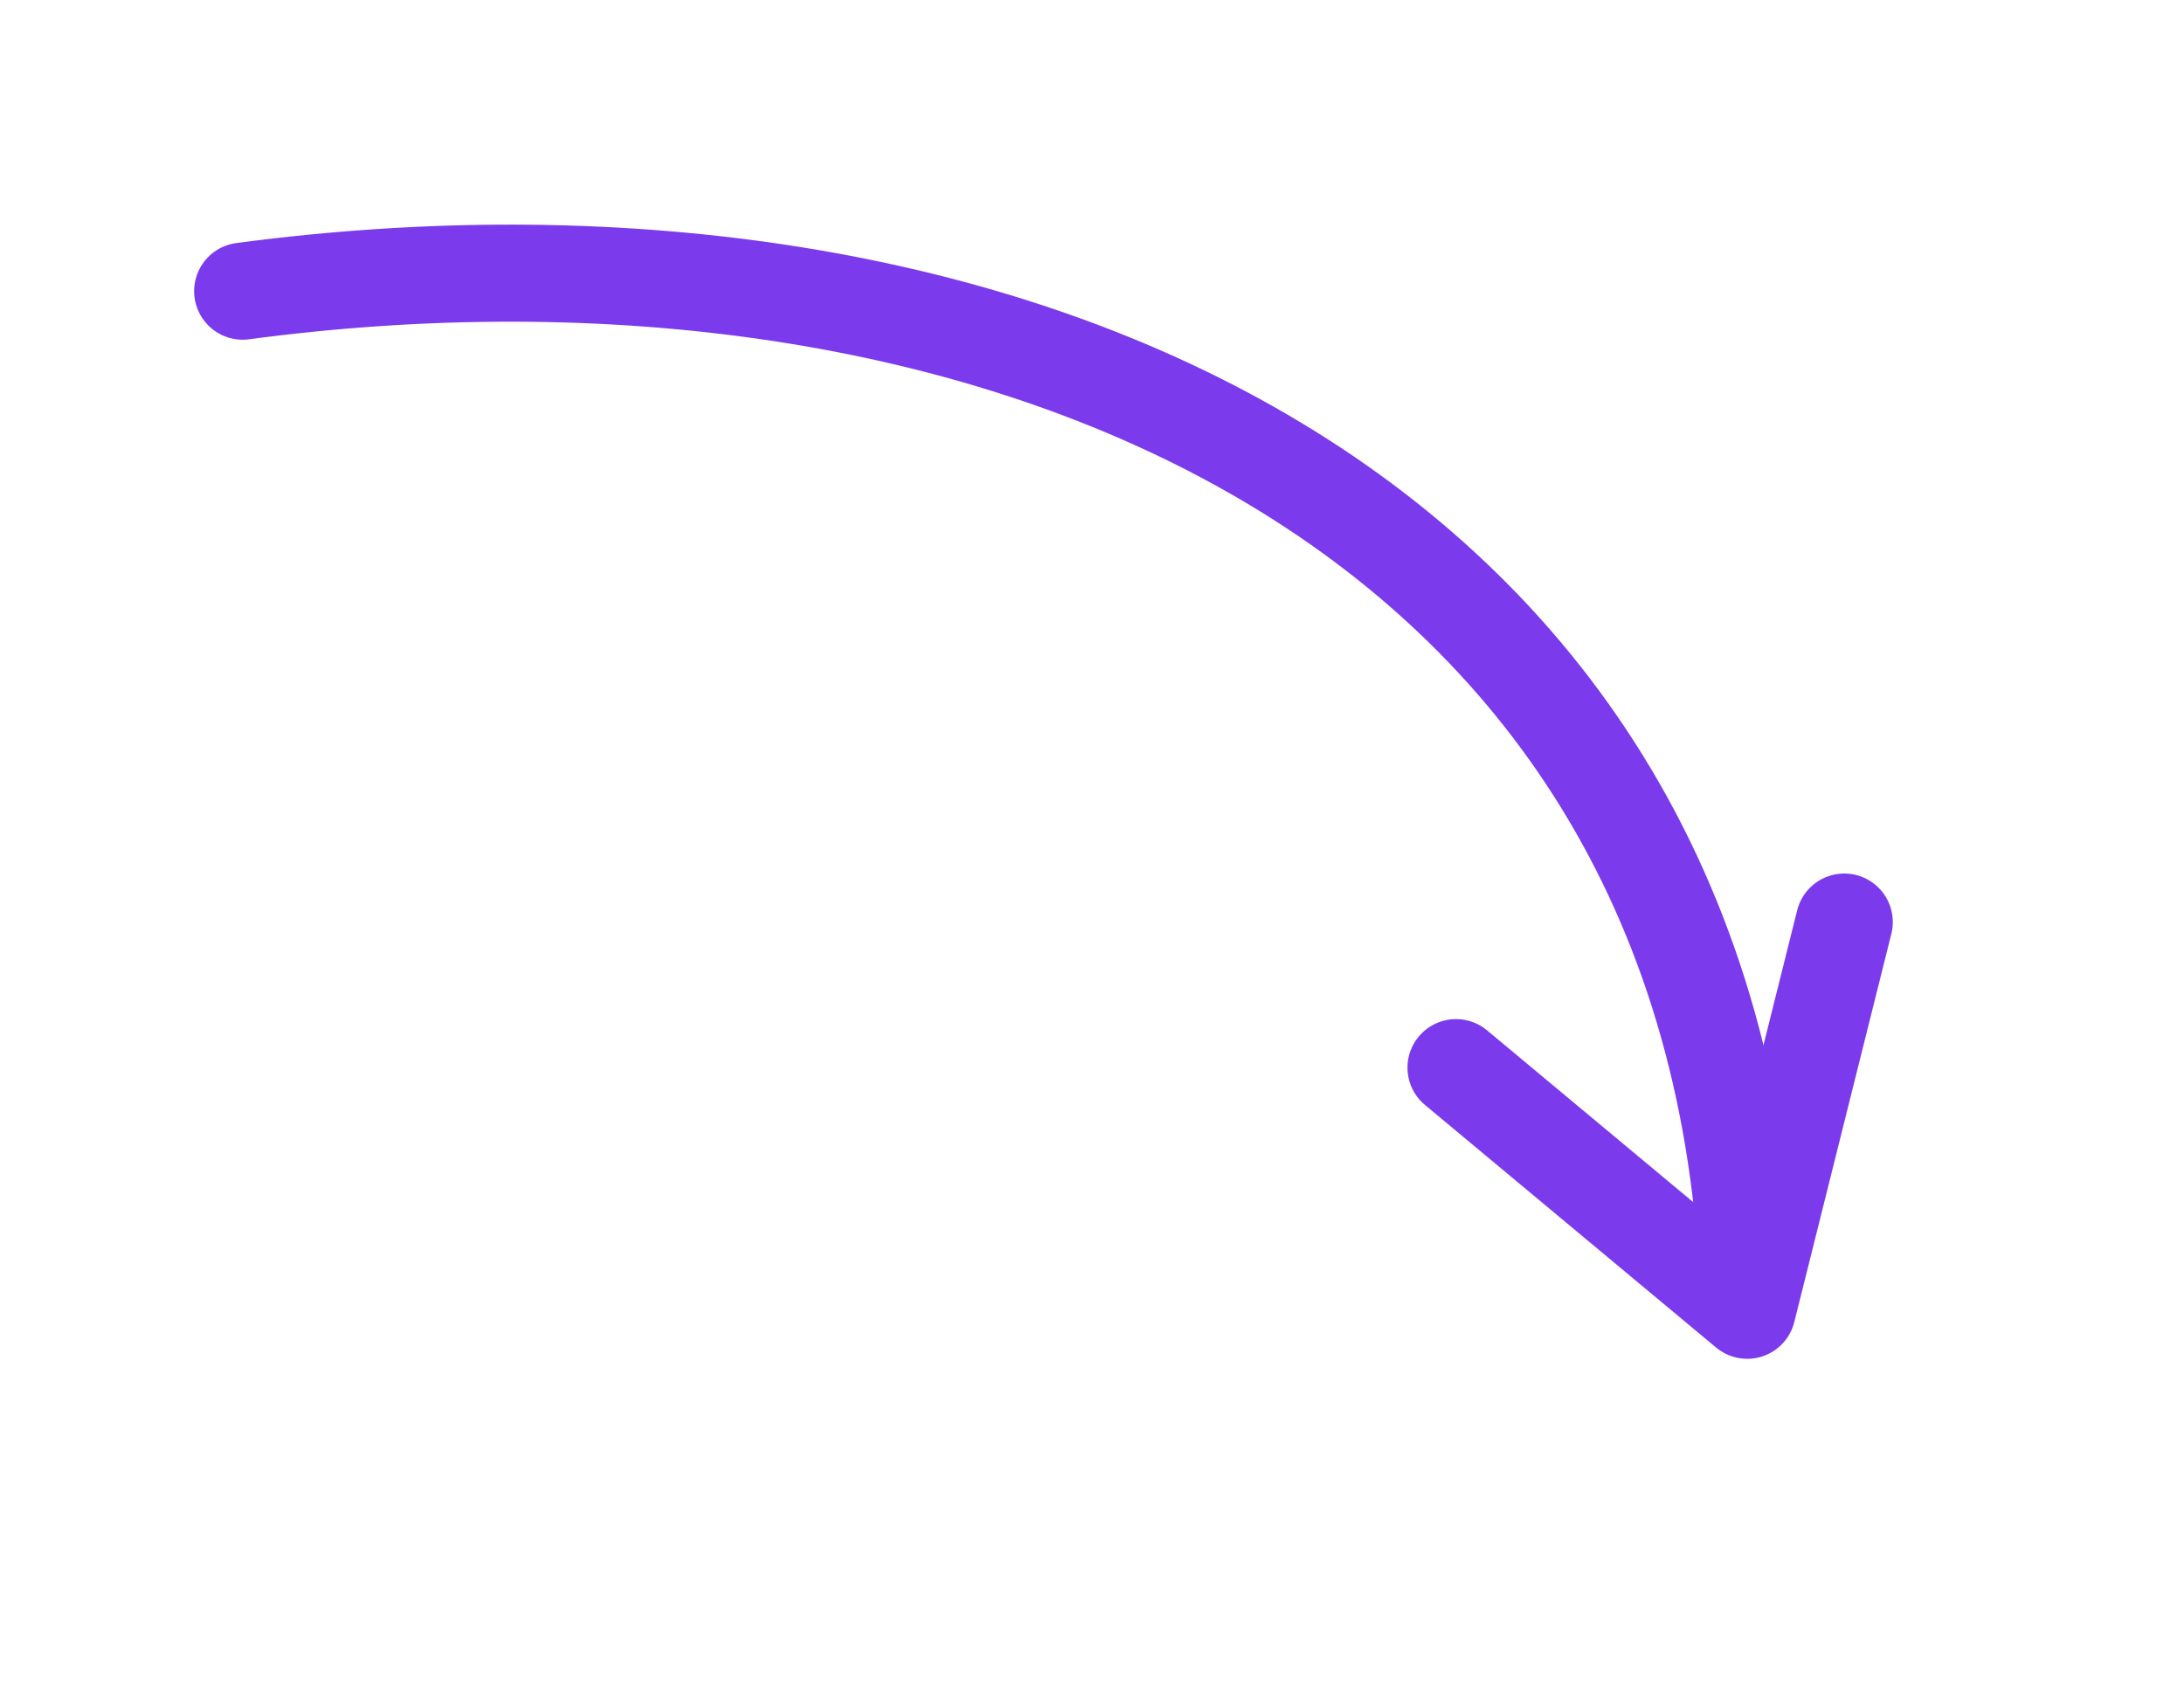
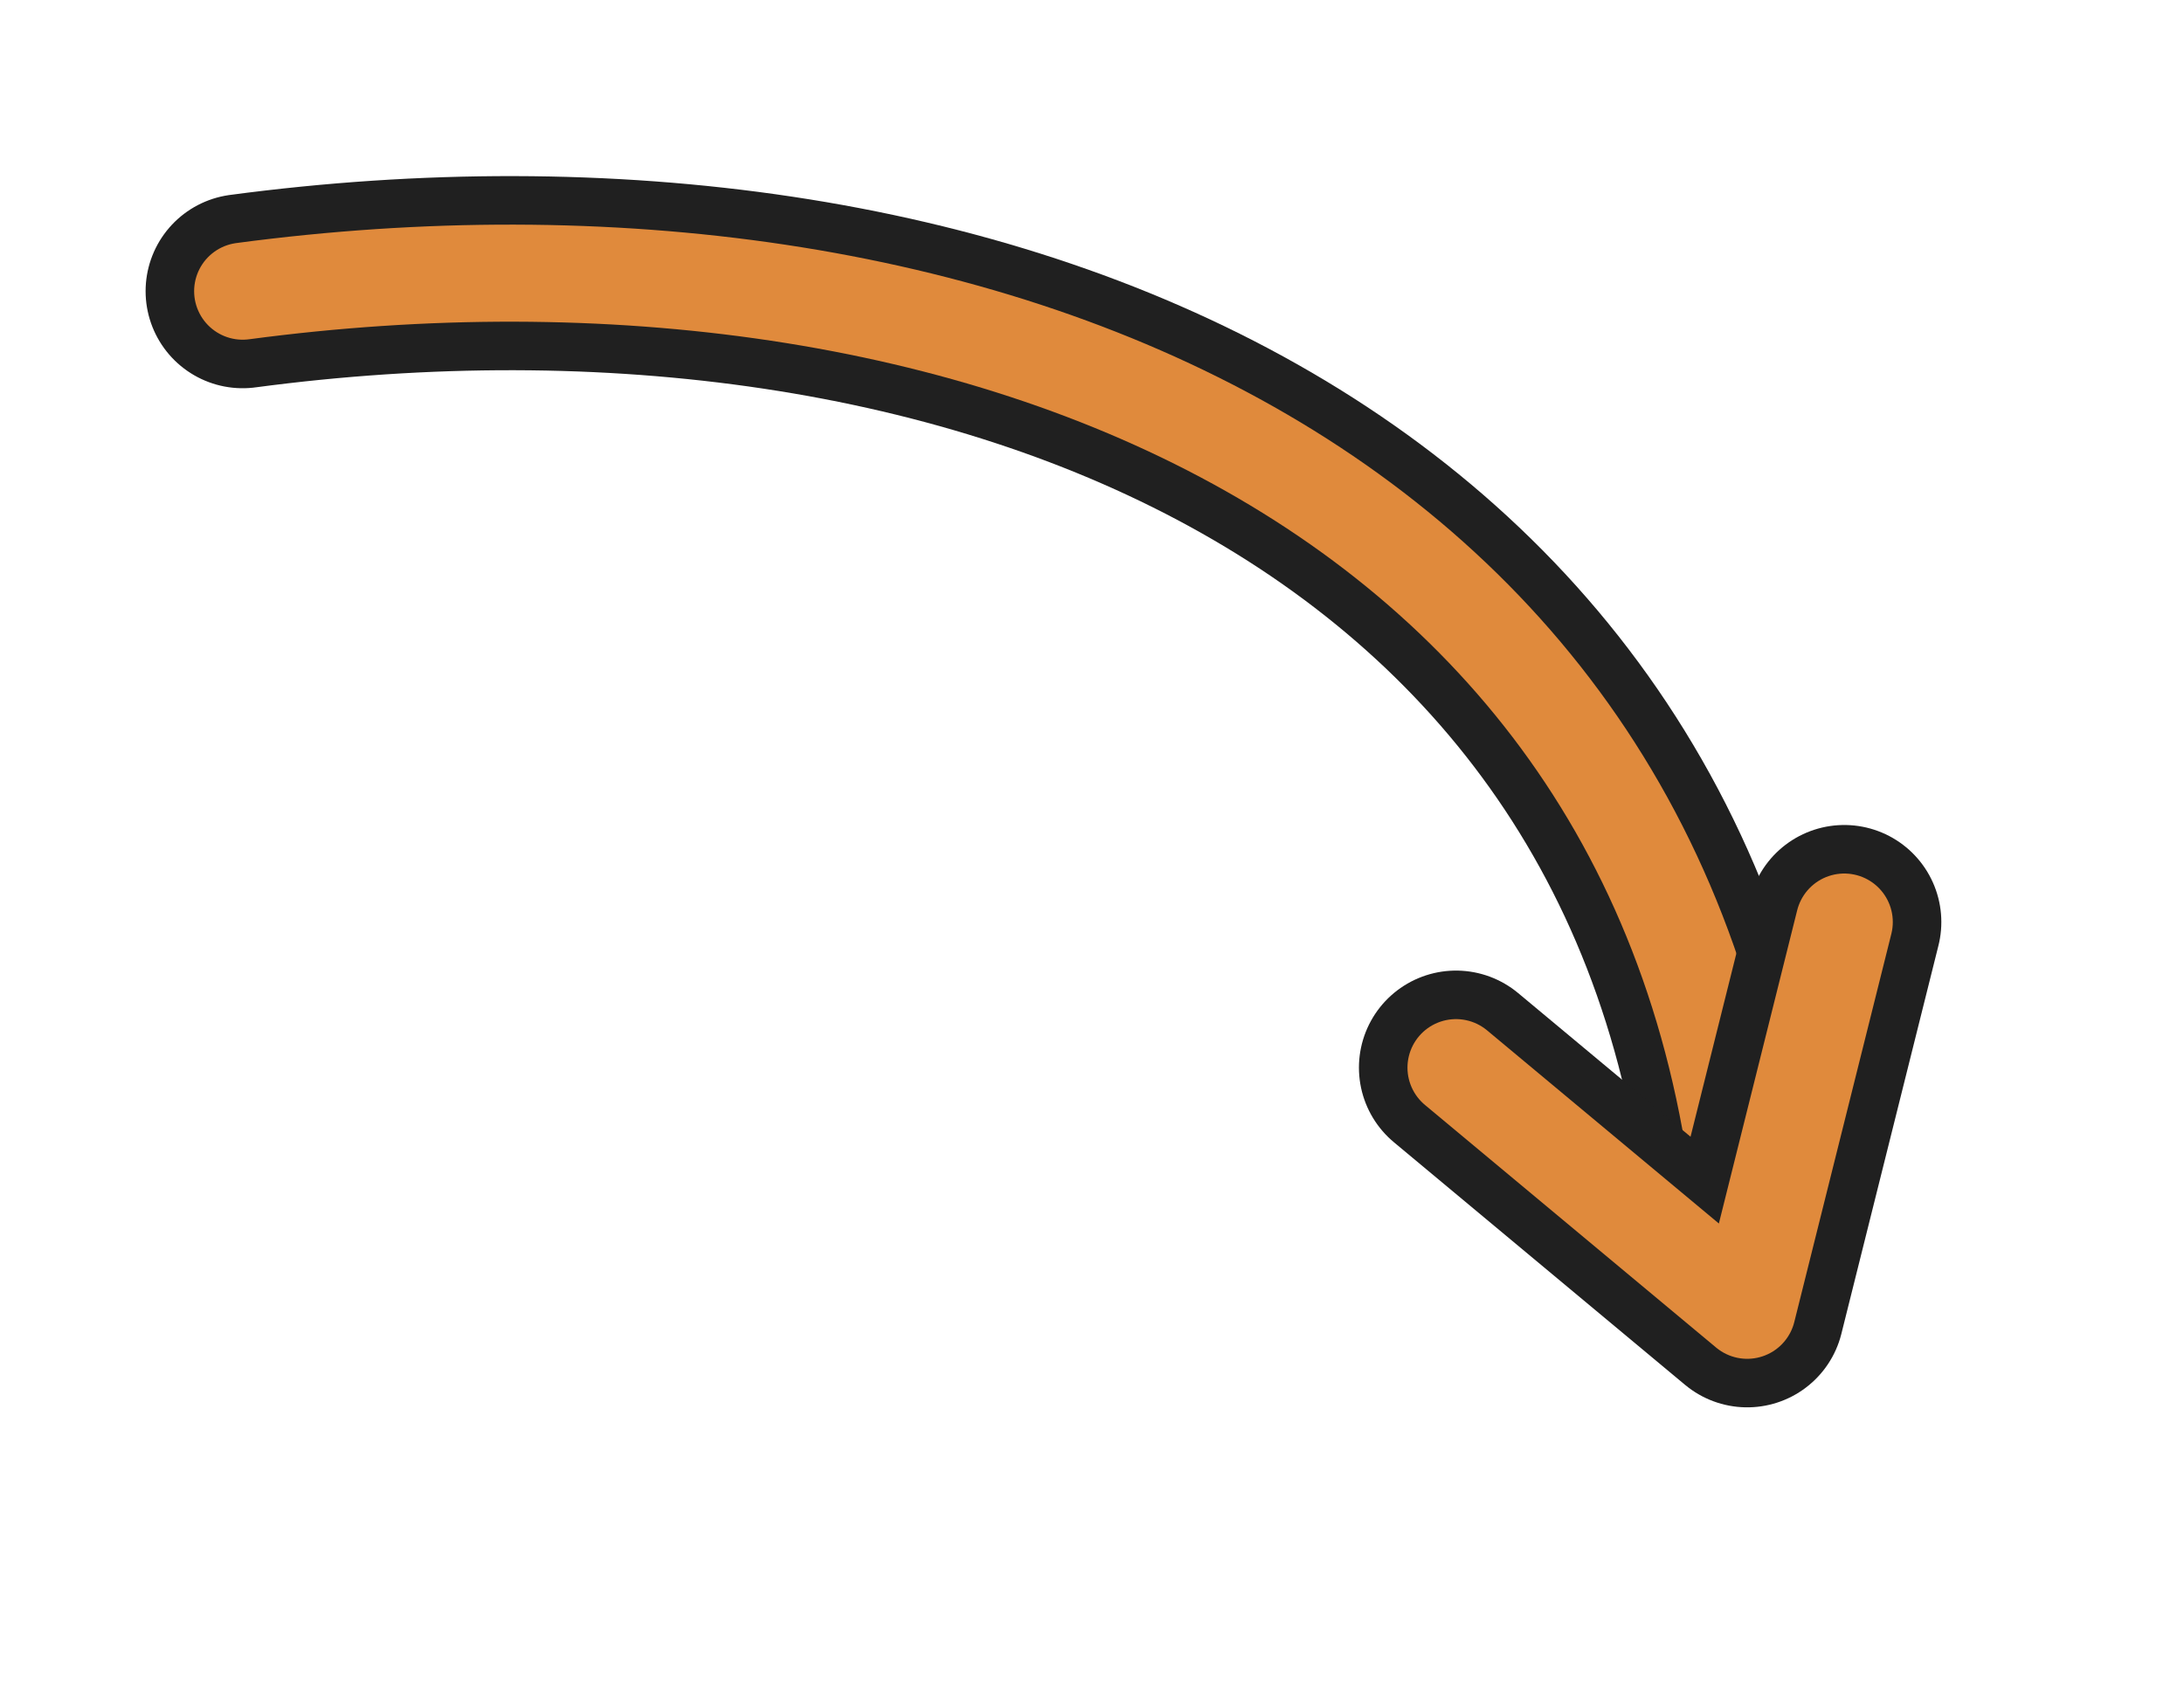
<svg xmlns="http://www.w3.org/2000/svg" viewBox="0 0 90 70" fill="none">
-   <path d="M10 12 C 40 8, 70 20, 72 52" stroke="#7c3aed" stroke-width="4" fill="none" stroke-linecap="round" />
-   <path d="M60 44 l12 10 4 -16" stroke="#7c3aed" stroke-width="4" fill="none" stroke-linecap="round" stroke-linejoin="round" />
+   <path d="M10 12C40 8 70 20 72 52" stroke="#202020" stroke-width="8" fill="none" stroke-linecap="round" />
+   <path d="M10 12C40 8 70 20 72 52" stroke="#e08a3c" stroke-width="4" fill="none" stroke-linecap="round" />
+   <path d="m60 44 12 10 4-16" stroke="#202020" stroke-width="8" fill="none" stroke-linecap="round" stroke-linejoin="round" />
+   <path d="m60 44 12 10 4-16" stroke="#e08a3c" stroke-width="4" fill="none" stroke-linecap="round" stroke-linejoin="round" />
</svg>
